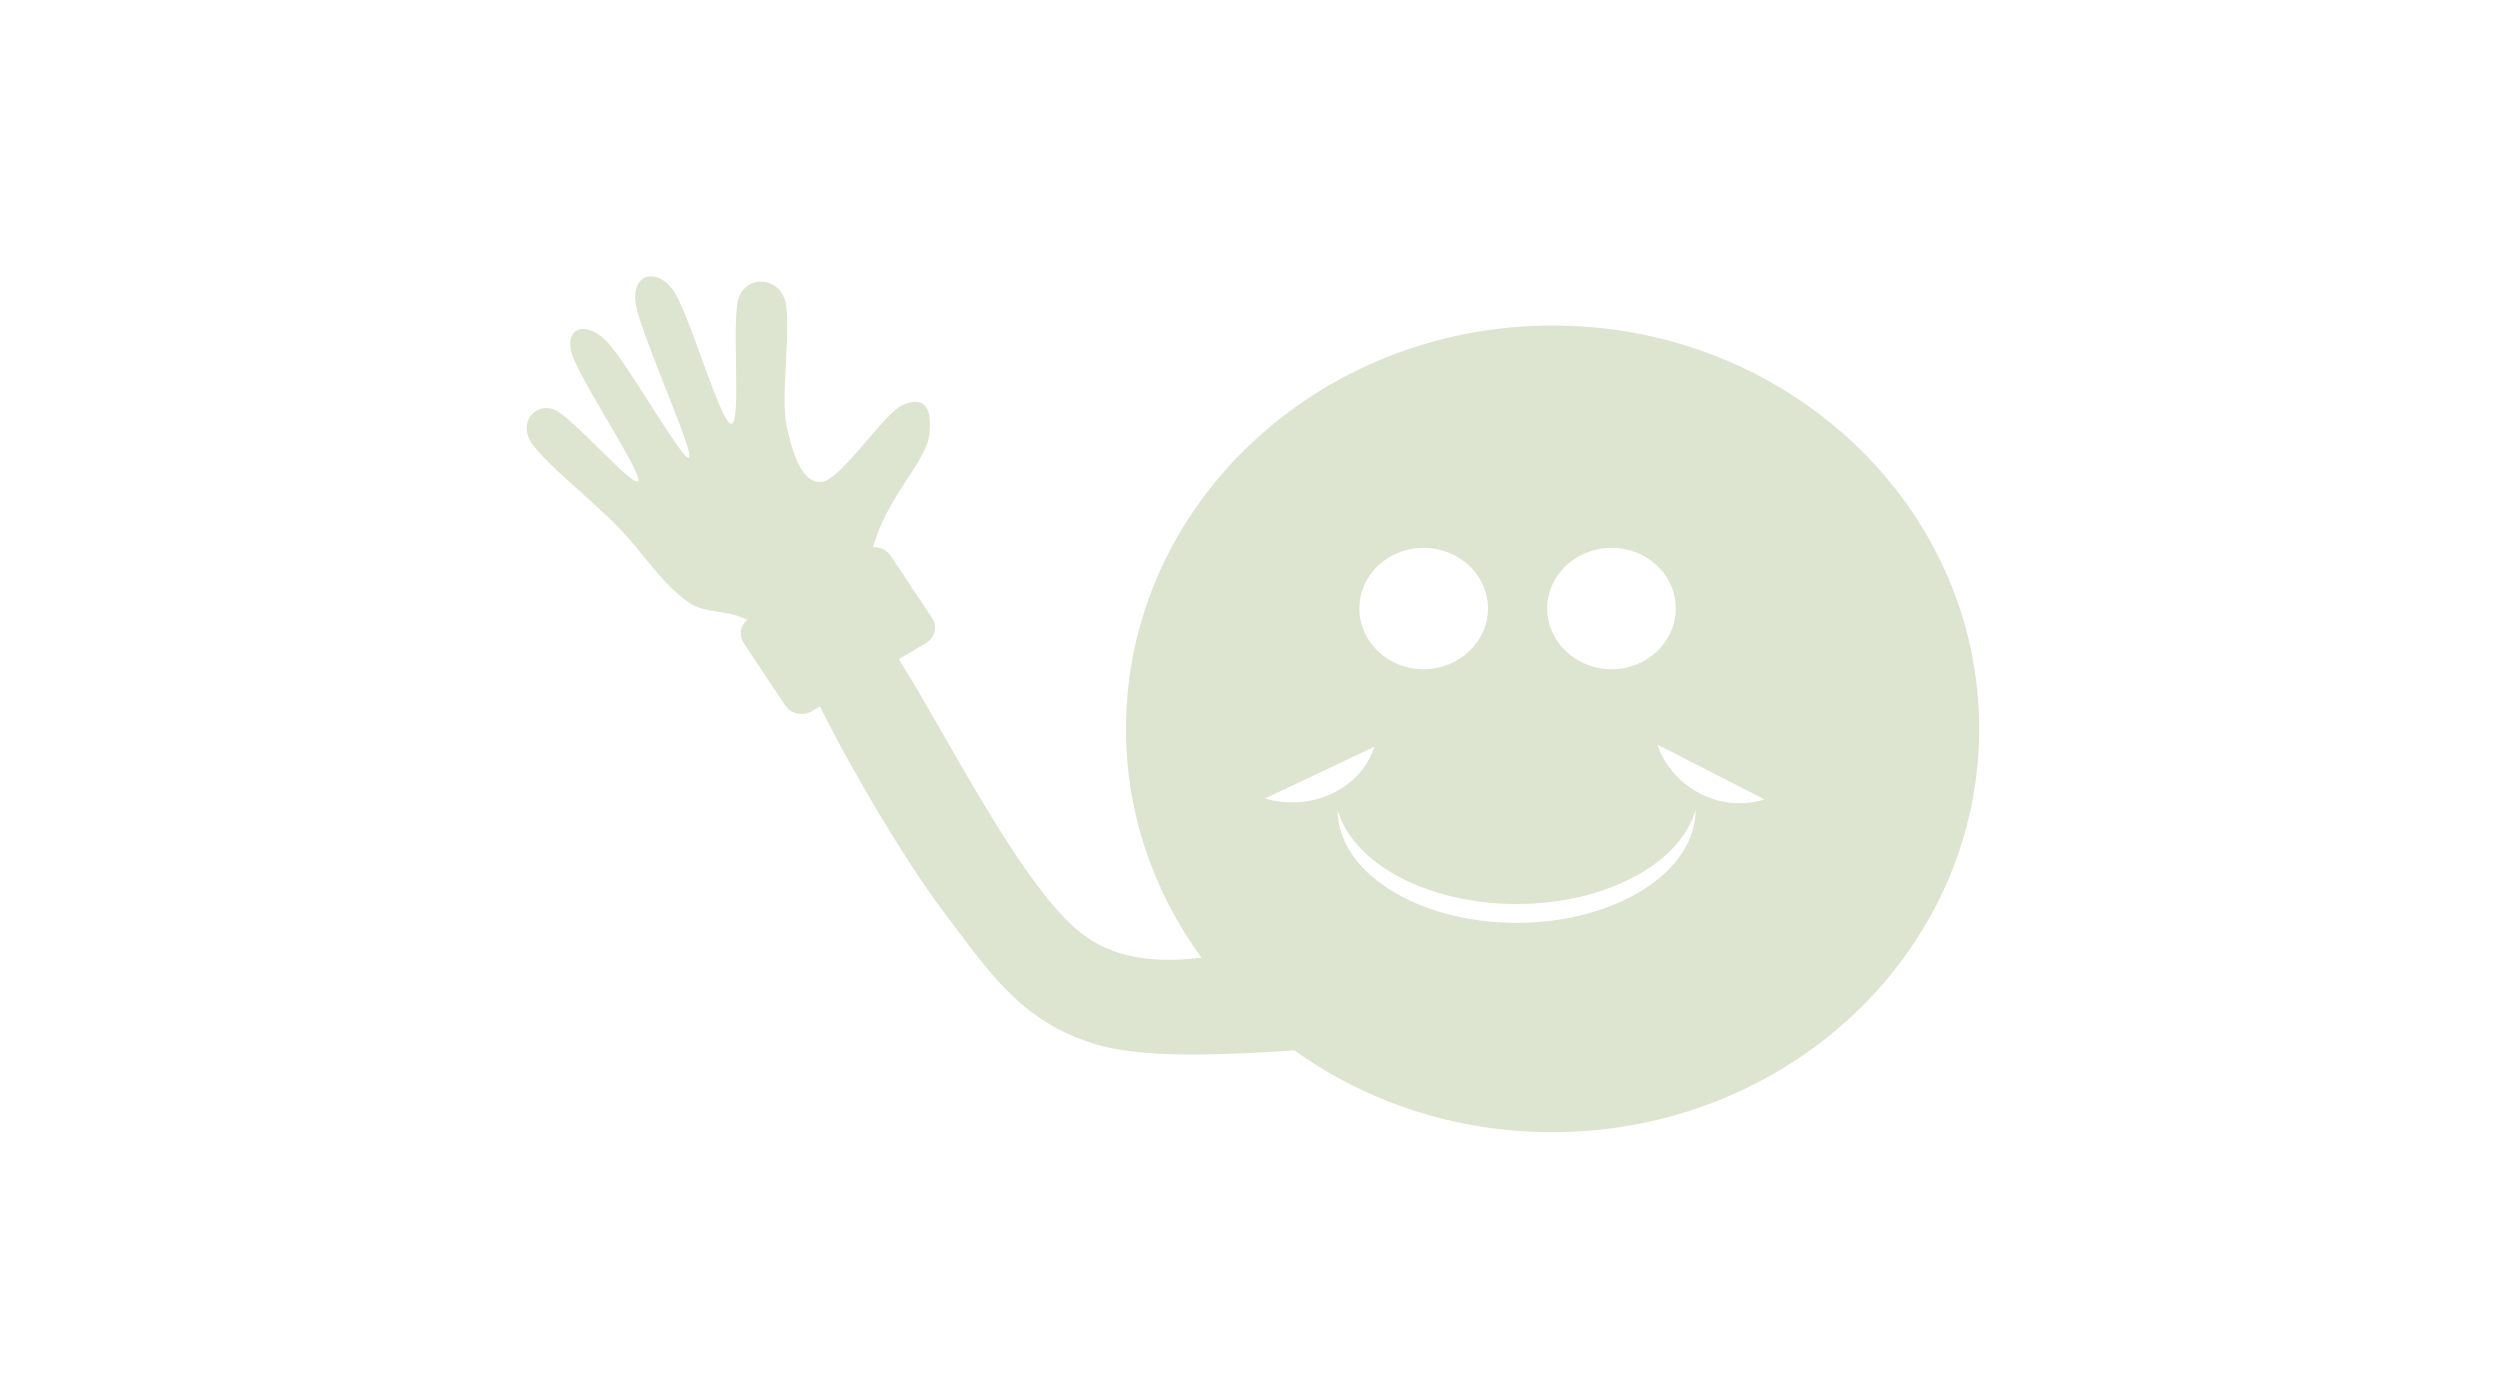
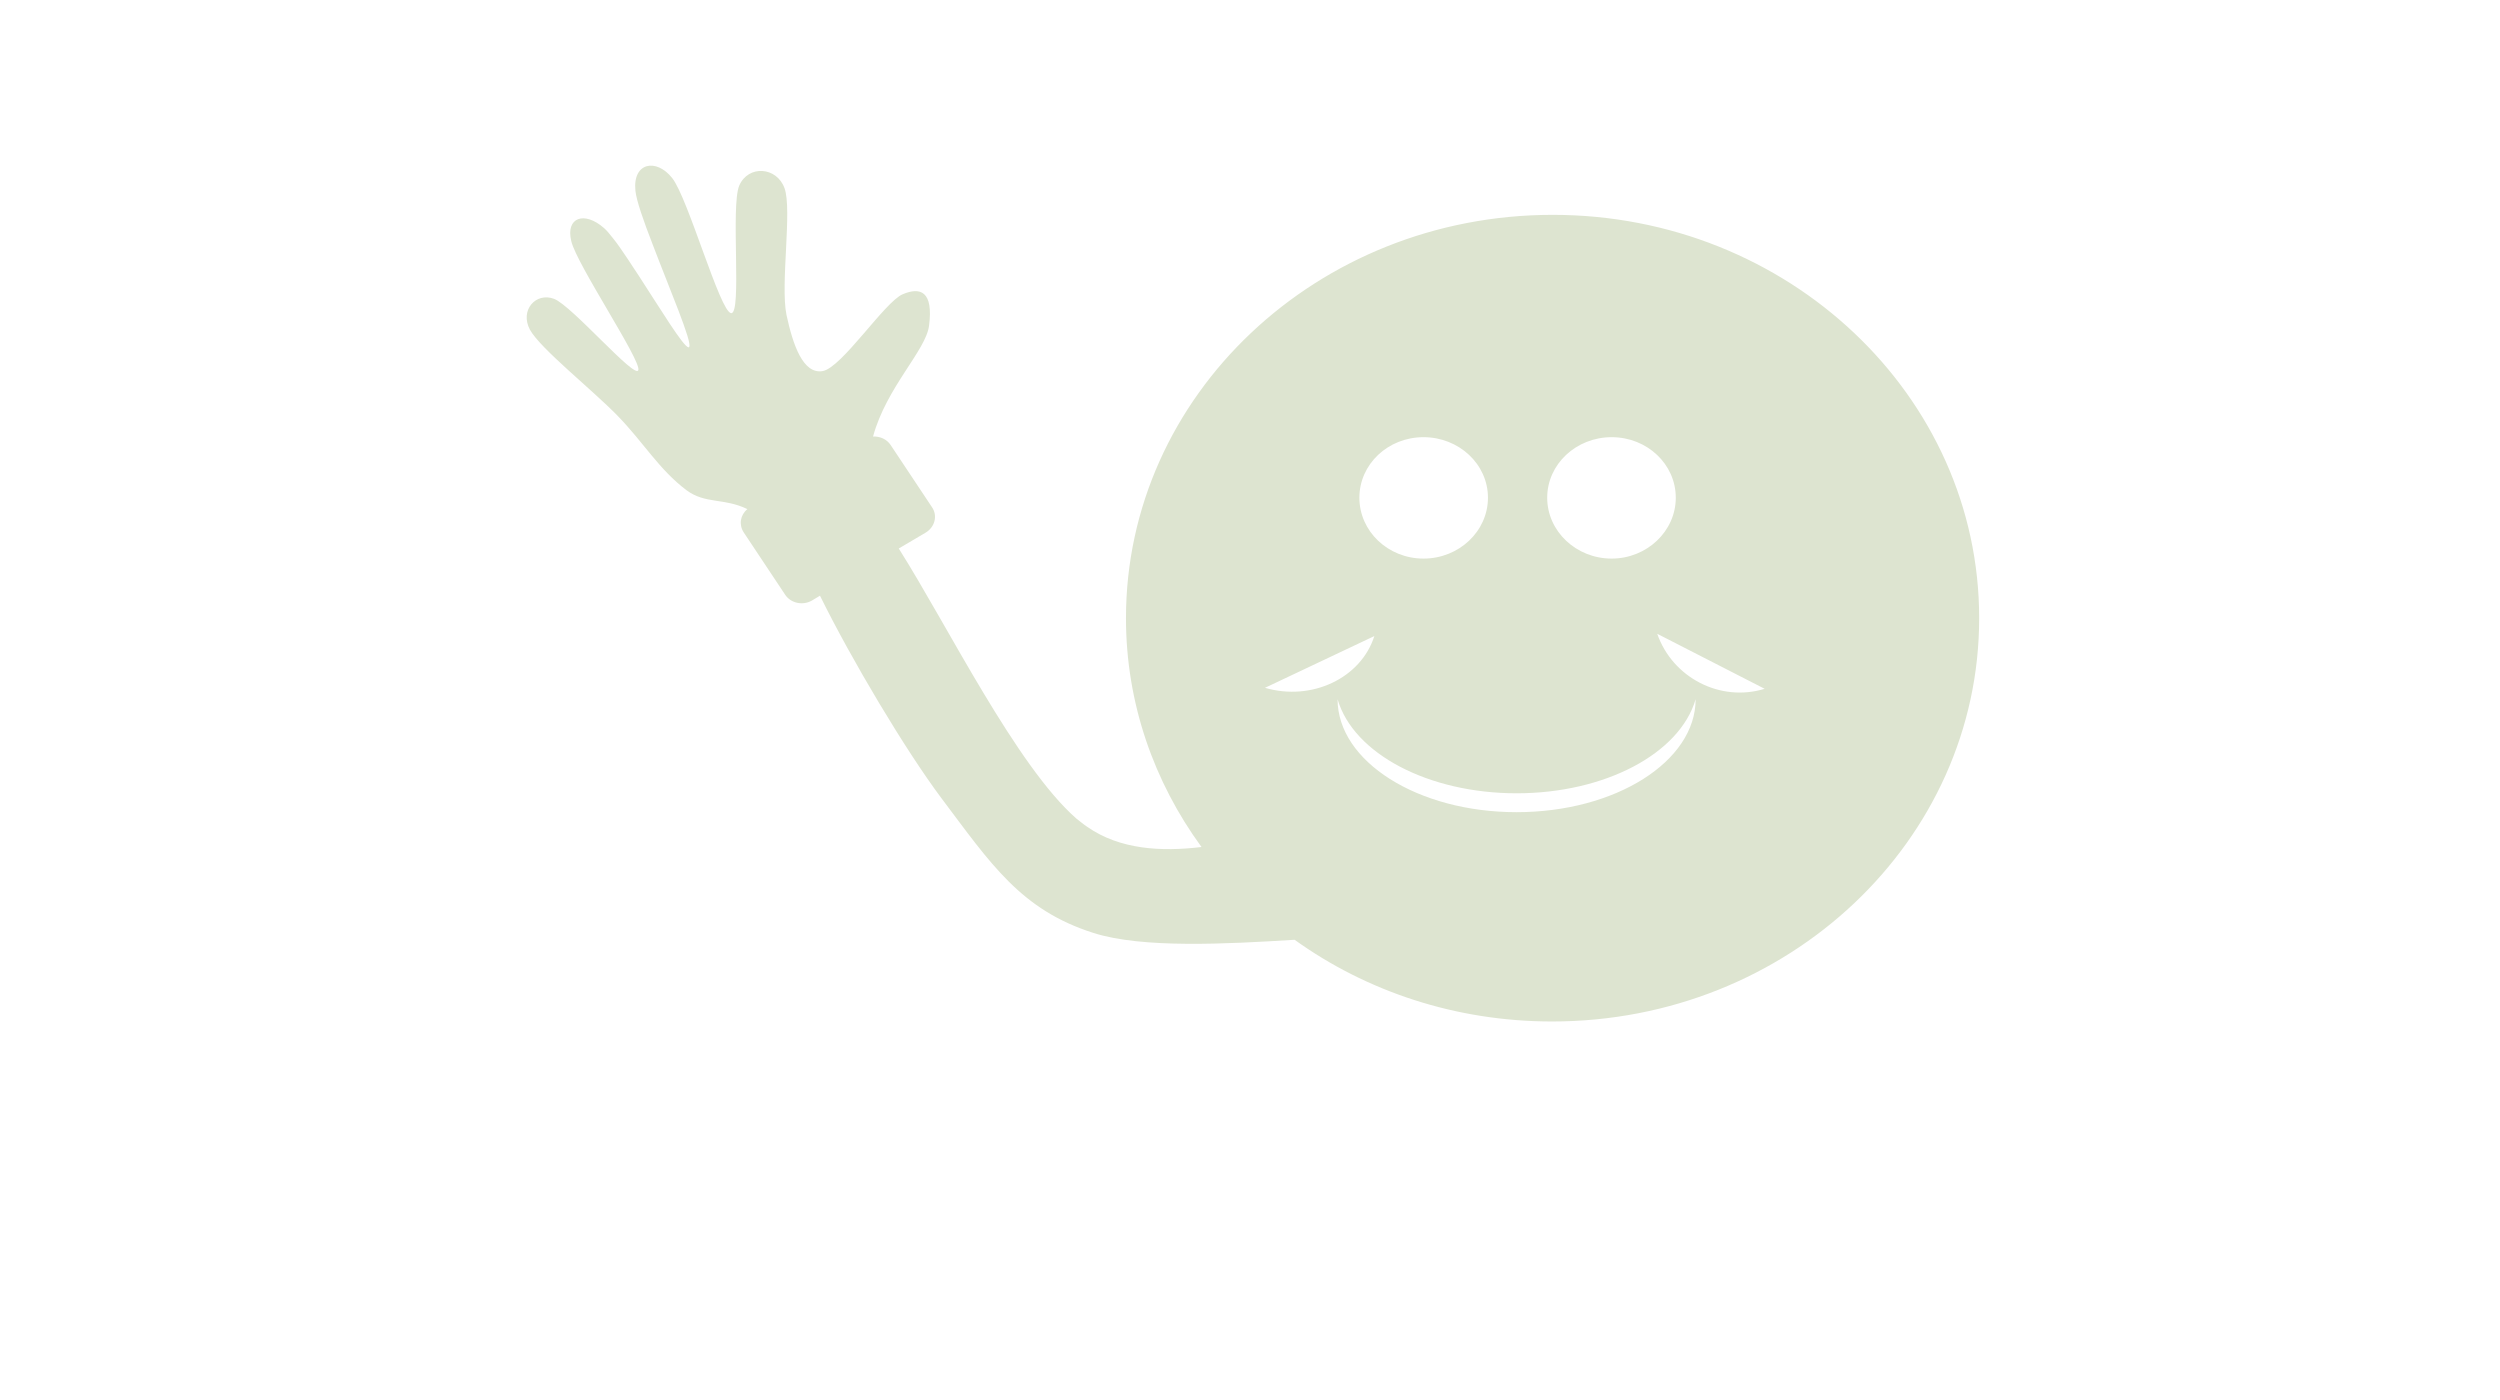
- <svg xmlns="http://www.w3.org/2000/svg" version="1.1" viewBox="0 0 768 430" enable-background="new 0 0 768 430" xml:space="preserve">
-   <path fill="#DDE4D0" d="M477 100c-72.4 0-131.1 55.5-131.1 123.9 0 26.1 8.6 50.3 23.2 70.3 -12.3 1.5-25.1 0.8-35.1-6.2 -1.1-0.7-2.1-1.6-3.3-2.5 -18.5-16.2-39.6-59.3-54.6-83l8.3-4.9c2.8-1.7 3.7-5.2 1.9-7.8l-12.7-19.1c-1.2-1.8-3.3-2.7-5.4-2.6 4.1-15.1 16.2-26.4 17.2-34 1.4-10.7-2.7-12-8.1-9.7 -5.5 2.3-18.7 22.6-24.6 23.6 -6 1-9.1-8-11.1-17.3 -1.9-9.4 1.8-32.3-0.6-38.9 -2.4-6.6-11.1-7.2-13.9-0.8 -2.7 6.4 0.9 39.6-2.5 39.2 -3.4-0.3-13.2-35.3-18.1-41.5 -4.9-6.2-12.2-4.8-11.3 3.9 0.3 3 2.5 9.3 5.3 16.5 5.2 13.7 12.3 30.2 11.2 31.5 0 0.1-0.1 0.1-0.2 0.1 -1.6-0.2-8.7-11.9-15.4-22.2 -1.1-1.6-2.1-3.2-3.1-4.7 -1.7-2.5-3.2-4.8-4.6-6.5 -1.1-1.4-2-2.5-2.8-3.2 -6.1-5.4-11.9-3.3-10.1 4 1.7 7.2 21.5 36.6 20.6 39.6s-20.4-19.8-25.9-21.9c-5.6-2.1-10.6 3.5-7.4 9.5 3.3 5.9 18.9 18.2 26.9 26.4 8 8.2 12.7 16.5 21.2 22.9 5.8 4.3 11.5 2.3 18.7 5.8 -2.2 1.8-2.7 4.8-1.1 7.2l12.7 19.1c1.7 2.6 5.4 3.4 8.2 1.8l2.5-1.5c9.7 19.7 26.3 47.5 37.3 62.2 15.2 20.2 24.4 34.3 46.7 41.4 15 4.8 40.9 3.4 61.8 2.1 22 15.8 49.4 25.1 79.1 25.1C549.3 347.8 608 292.3 608 223.9 608 155.5 549.3 100 477 100zM495.1 168.3c10.9 0 19.7 8.3 19.7 18.6s-8.9 18.7-19.7 18.7c-10.9 0-19.8-8.4-19.8-18.7S484.2 168.3 495.1 168.3zM437.3 168.3c10.9 0 19.8 8.3 19.8 18.6s-8.9 18.7-19.8 18.7c-10.9 0-19.7-8.4-19.7-18.7S426.4 168.3 437.3 168.3zM388.6 245.3l33.6-15.9C418.1 242.3 403 249.5 388.6 245.3zM465.9 283.5c-30.4 0-55-15.6-55-34.7 4.9 16.8 28 28.9 55 28.9 27 0 50.1-12.1 55-28.9C520.9 267.9 496.3 283.5 465.9 283.5zM509.1 228.7l33 16.9C528.5 249.8 513.8 242.2 509.1 228.7z" />
+ <svg xmlns="http://www.w3.org/2000/svg" version="1.1" id="Layer_1" viewBox="0 0 768 430" xml:space="preserve">
+   <path fill="#DDE4D0" d="M477,66c-72.4,0-131.1,55.5-131.1,123.9c0,26.1,8.6,50.3,23.2,70.3c-12.3,1.5-25.1,0.8-35.1-6.2  c-1.1-0.7-2.1-1.6-3.3-2.5c-18.5-16.2-39.6-59.3-54.6-83l8.3-4.9c2.8-1.7,3.7-5.2,1.9-7.8l-12.7-19.1c-1.2-1.8-3.3-2.7-5.4-2.6  c4.1-15.1,16.2-26.4,17.2-34c1.4-10.7-2.7-12-8.1-9.7c-5.5,2.3-18.7,22.6-24.6,23.6c-6,1-9.1-8-11.1-17.3  c-1.9-9.4,1.8-32.3-0.6-38.9c-2.4-6.6-11.1-7.2-13.9-0.8c-2.7,6.4,0.9,39.6-2.5,39.2c-3.4-0.3-13.2-35.3-18.1-41.5  c-4.9-6.2-12.2-4.8-11.3,3.9c0.3,3,2.5,9.3,5.3,16.5c5.2,13.7,12.3,30.2,11.2,31.5c0,0.1-0.1,0.1-0.2,0.1  c-1.6-0.2-8.7-11.9-15.4-22.2c-1.1-1.6-2.1-3.2-3.1-4.7c-1.7-2.5-3.2-4.8-4.6-6.5c-1.1-1.4-2-2.5-2.8-3.2c-6.1-5.4-11.9-3.3-10.1,4  c1.7,7.2,21.5,36.6,20.6,39.6s-20.4-19.8-25.9-21.9c-5.6-2.1-10.6,3.5-7.4,9.5c3.3,5.9,18.9,18.2,26.9,26.4  c8,8.2,12.7,16.5,21.2,22.9c5.8,4.3,11.5,2.3,18.7,5.8c-2.2,1.8-2.7,4.8-1.1,7.2l12.7,19.1c1.7,2.6,5.4,3.399,8.2,1.8l2.5-1.5  c9.7,19.7,26.3,47.5,37.3,62.2c15.2,20.2,24.4,34.3,46.7,41.399c15,4.801,40.9,3.4,61.8,2.101c22,15.8,49.399,25.1,79.1,25.1  c72.5,0,131.2-55.5,131.2-123.899C608,121.5,549.3,66,477,66z M495.1,134.3c10.9,0,19.7,8.3,19.7,18.6c0,10.3-8.899,18.7-19.7,18.7  c-10.899,0-19.8-8.4-19.8-18.7C475.3,142.6,484.2,134.3,495.1,134.3z M437.3,134.3c10.9,0,19.8,8.3,19.8,18.6  c0,10.3-8.899,18.7-19.8,18.7c-10.899,0-19.7-8.4-19.7-18.7C417.6,142.6,426.4,134.3,437.3,134.3z M388.6,211.3L422.2,195.4  C418.1,208.3,403,215.5,388.6,211.3z M465.9,249.5c-30.4,0-55-15.6-55-34.7c4.899,16.8,28,28.9,55,28.9s50.1-12.101,55-28.9  C520.9,233.9,496.3,249.5,465.9,249.5z M509.1,194.7l33,16.899C528.5,215.8,513.8,208.2,509.1,194.7z" />
</svg>
